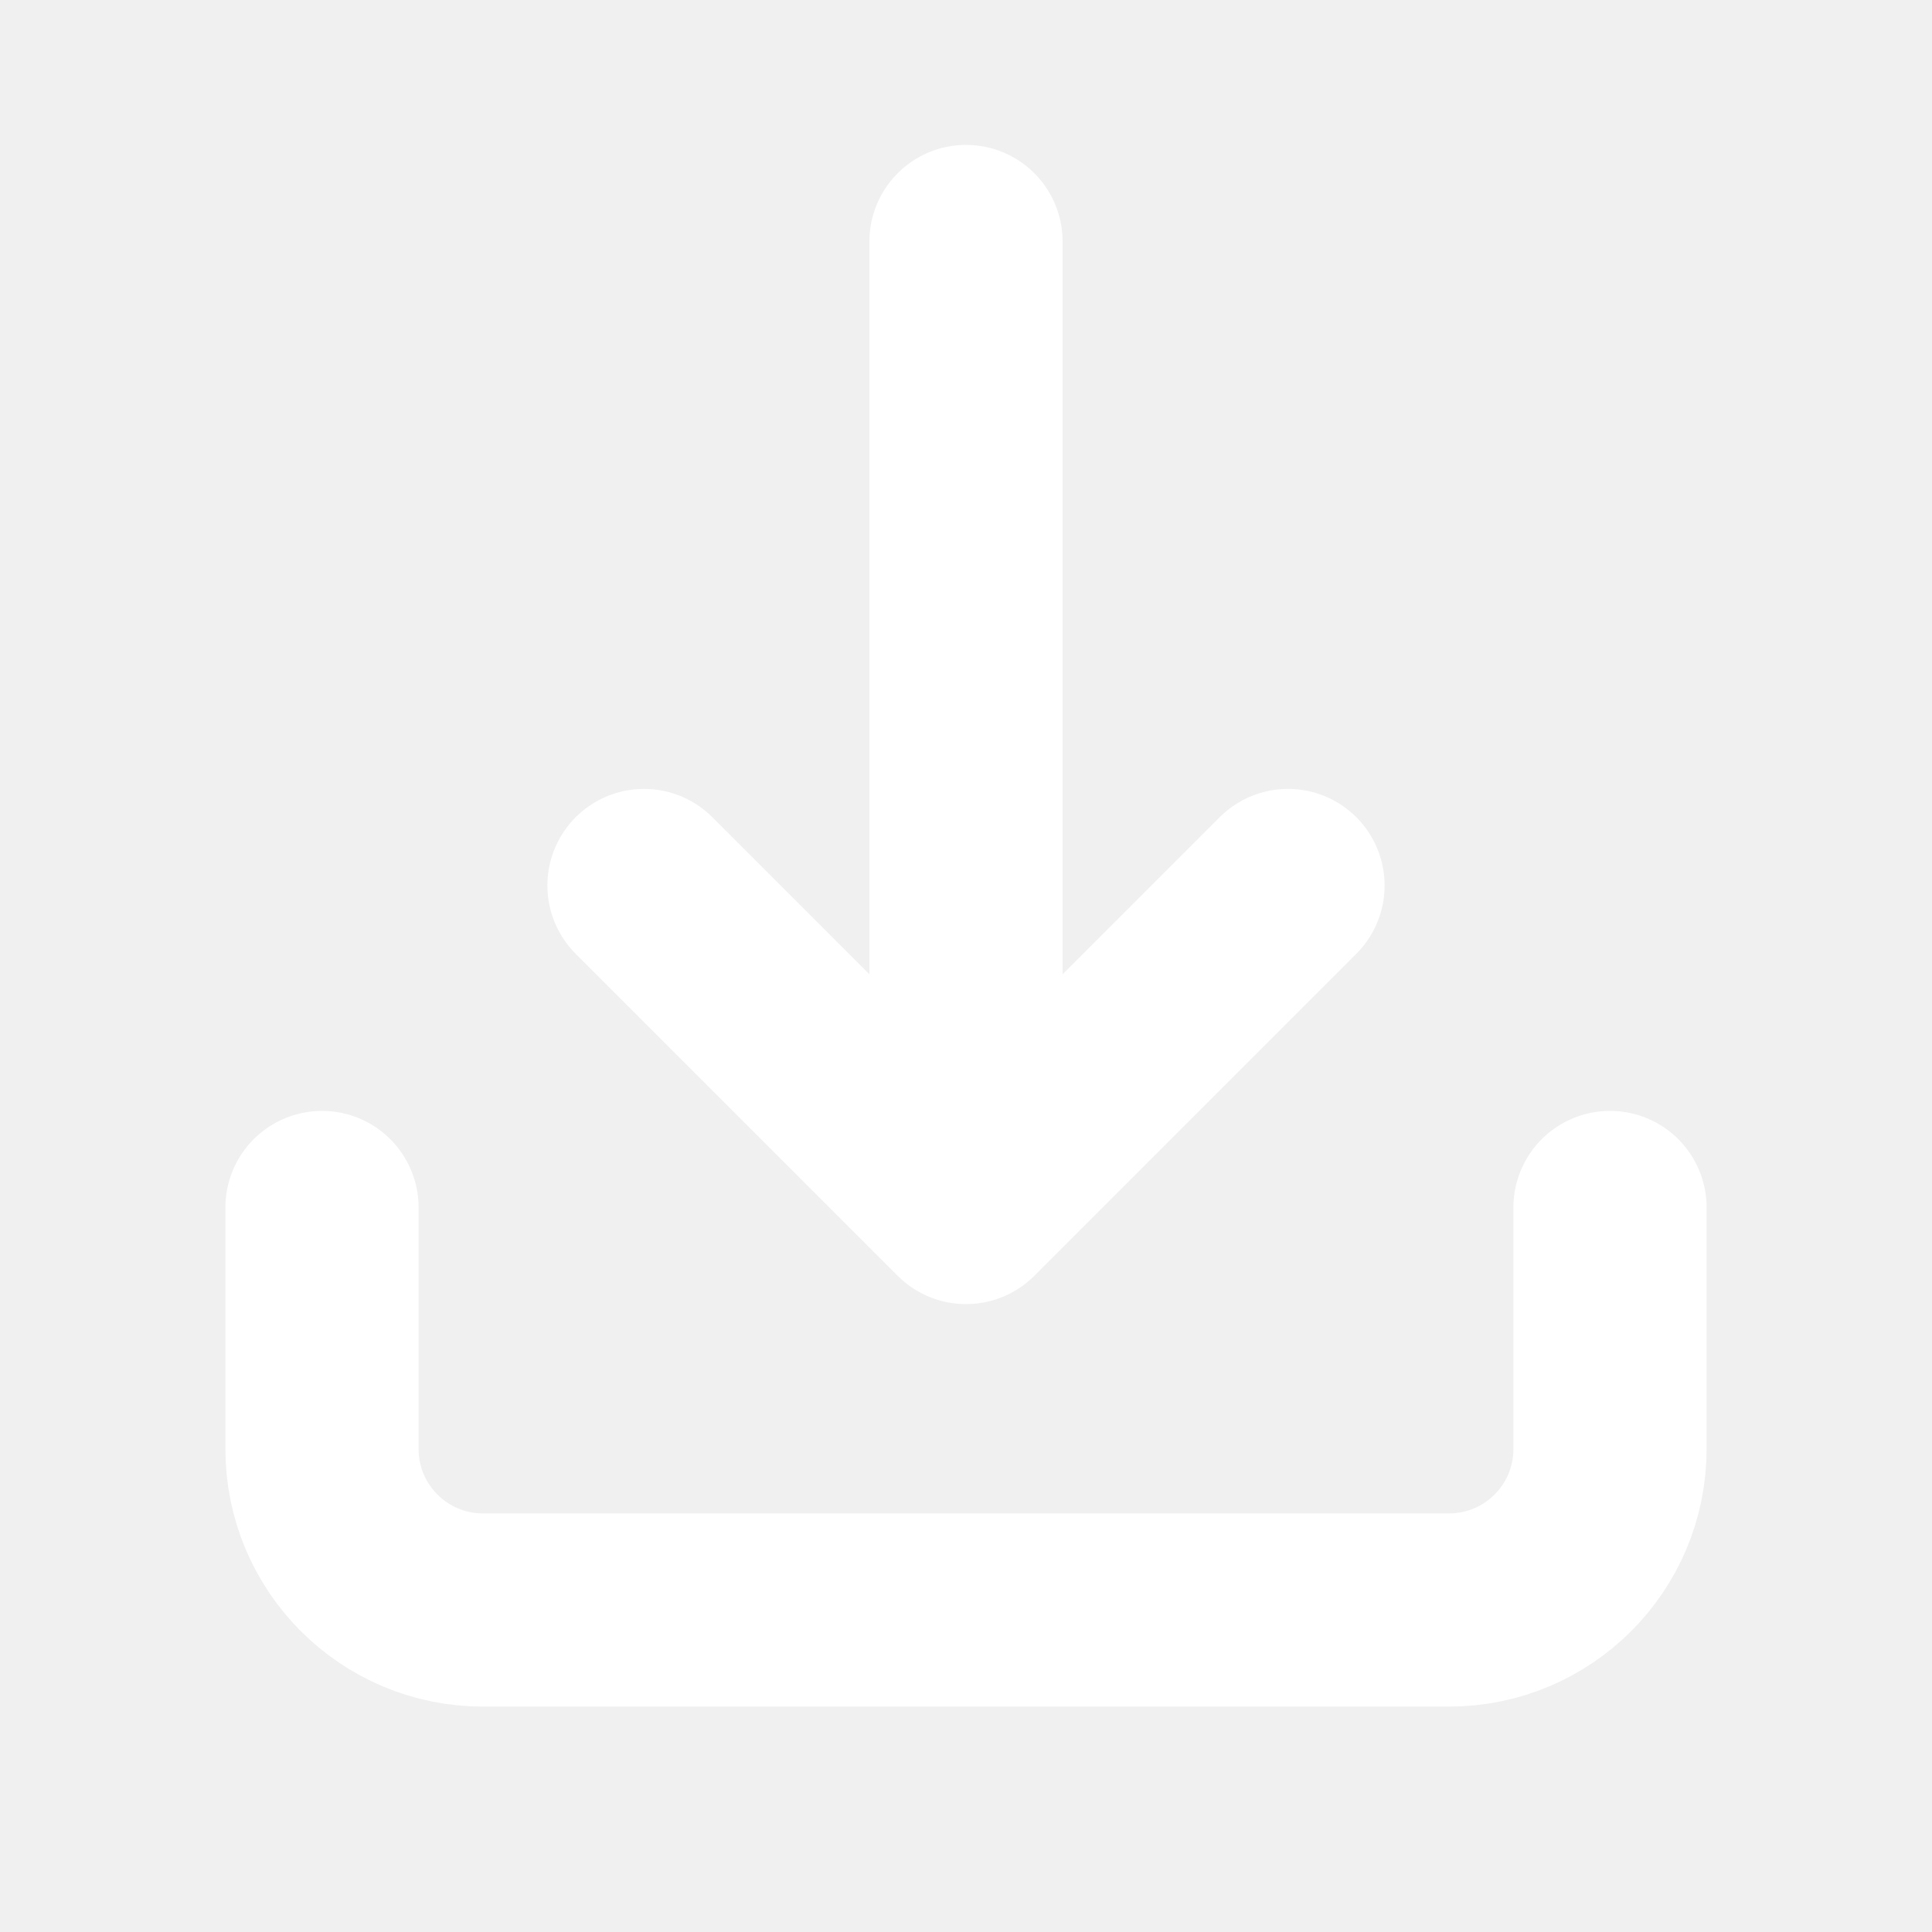
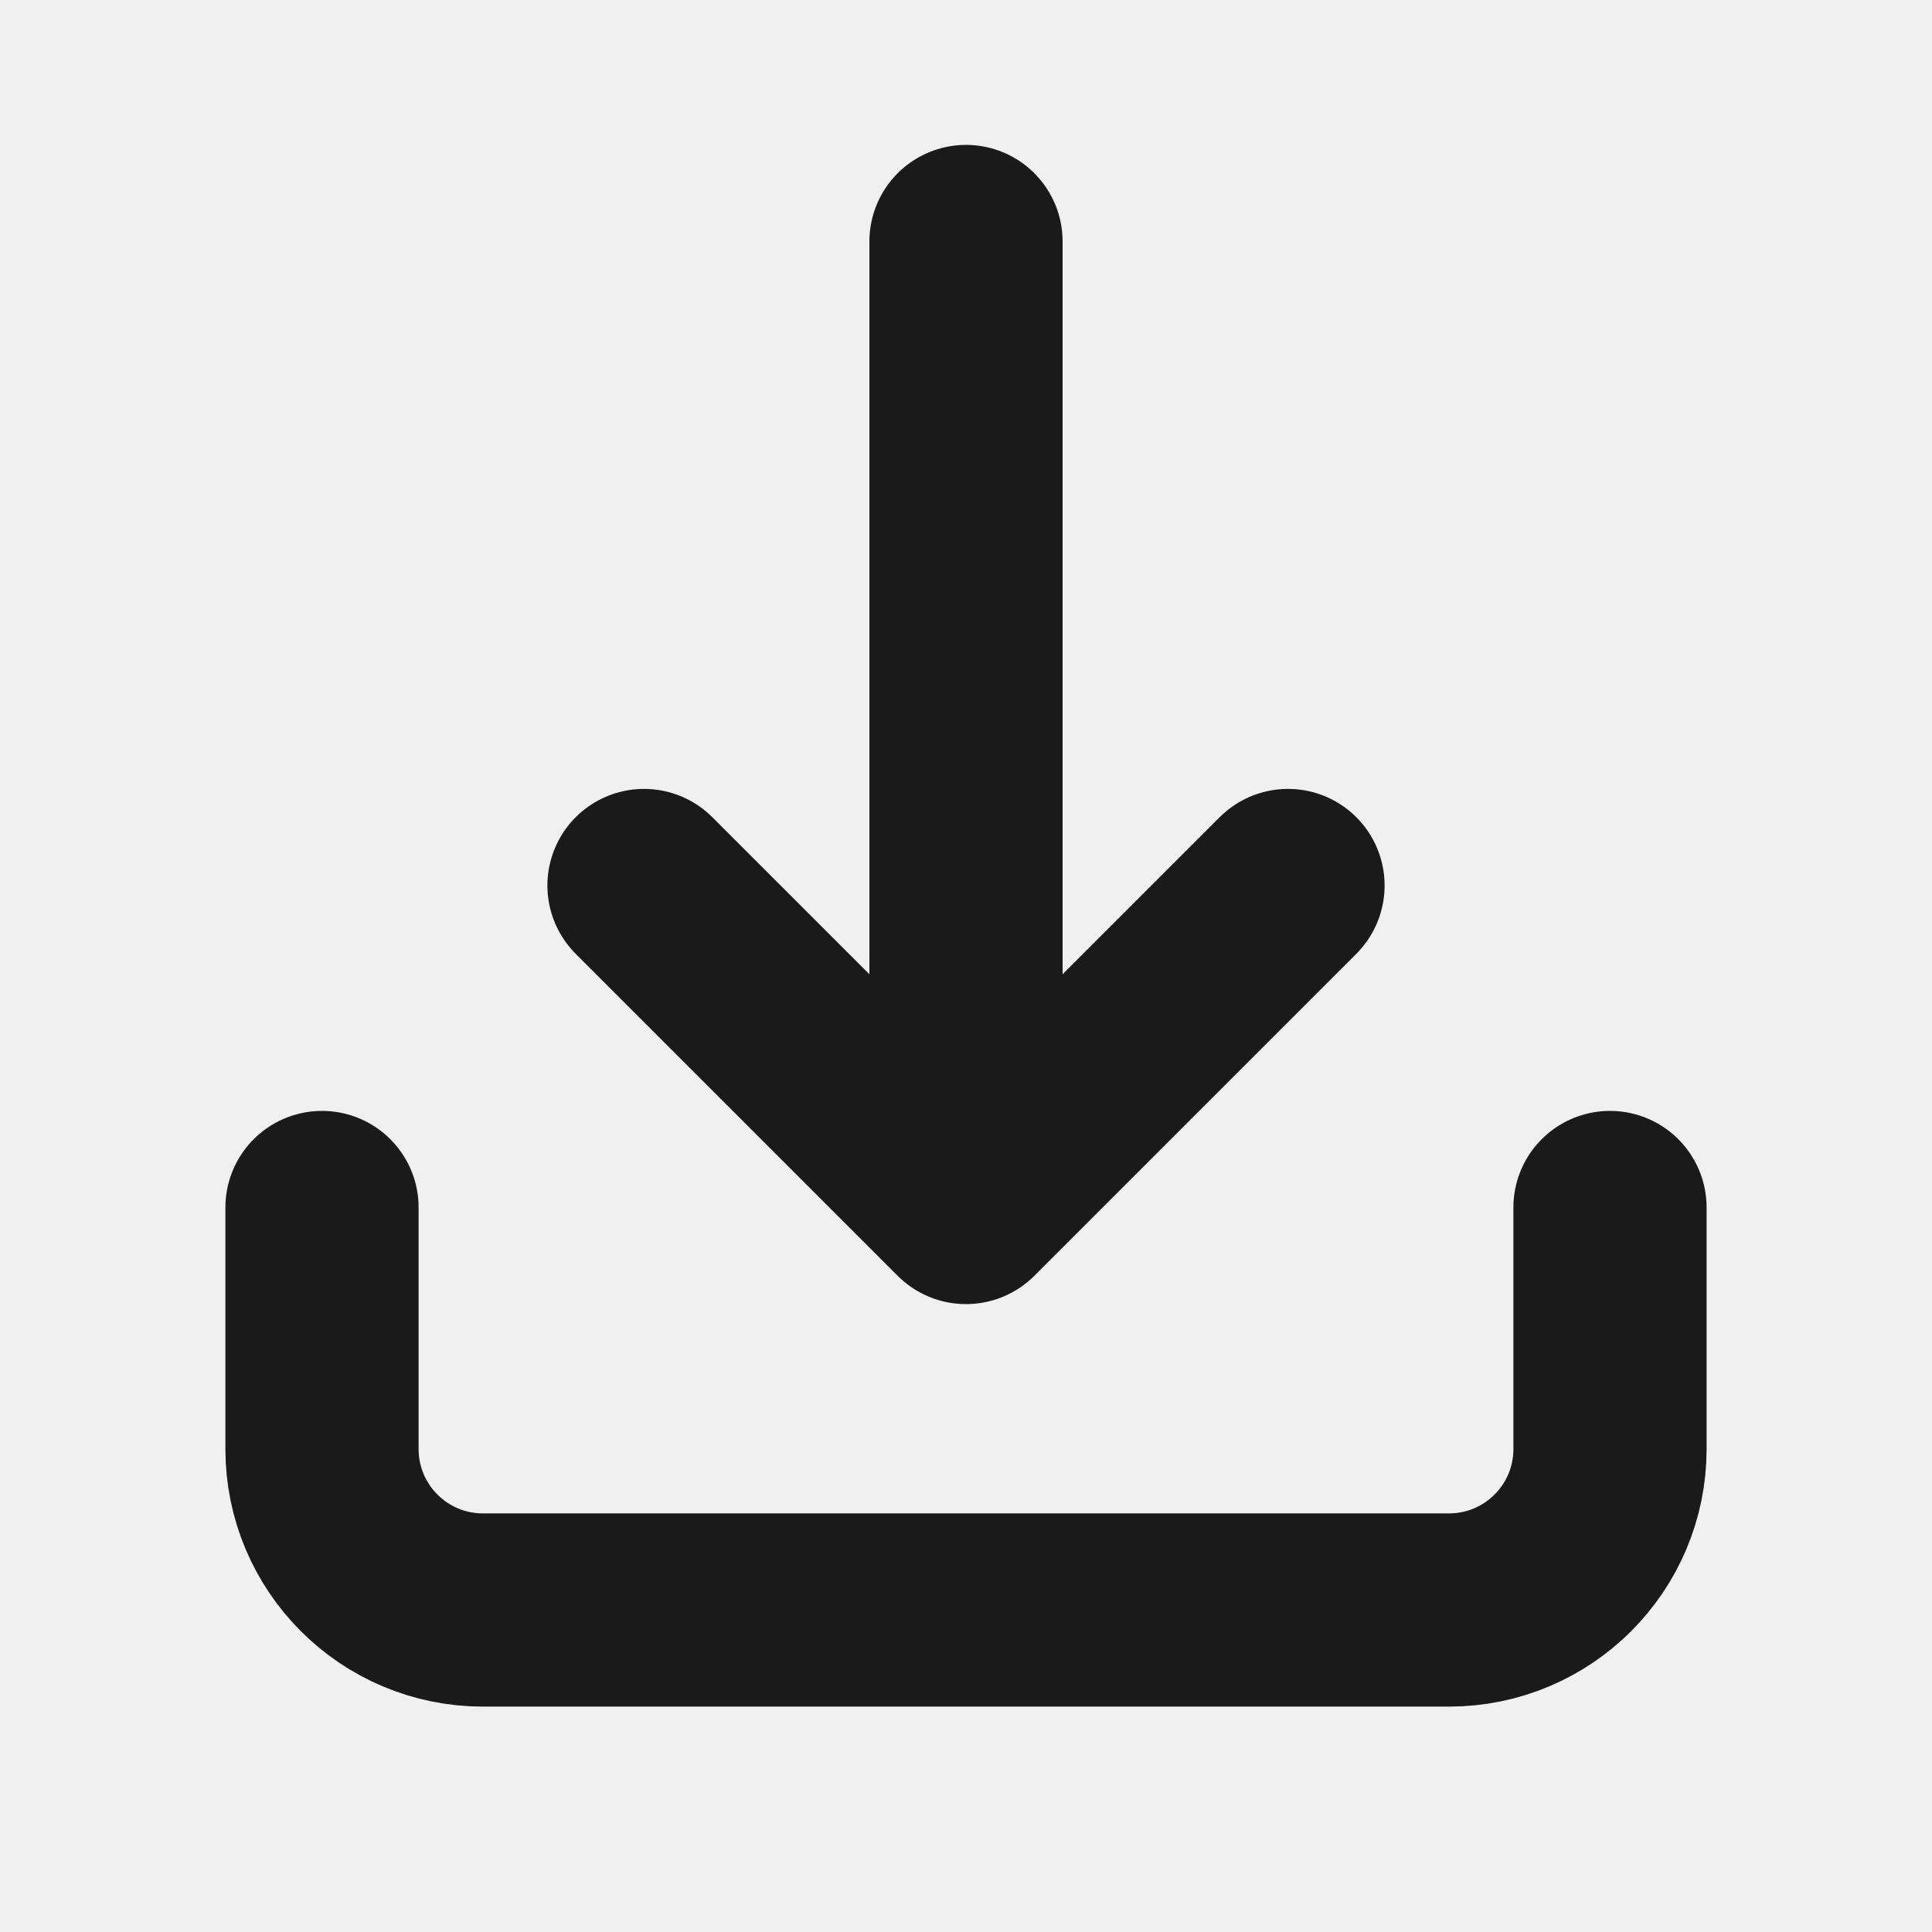
- <svg xmlns="http://www.w3.org/2000/svg" width="64px" height="64px" viewBox="0 0 24 24" fill="none">
+ <svg xmlns="http://www.w3.org/2000/svg" width="64px" height="64px" viewBox="0 0 24 24" fill="none" stroke="#1a1a1b">
  <g id="SVGRepo_bgCarrier" stroke-width="0" />
  <g id="SVGRepo_tracerCarrier" stroke-linecap="round" stroke-linejoin="round" />
  <g id="SVGRepo_iconCarrier">
-     <path d="M20 15V18C20 19.105 19.105 20 18 20H6C4.895 20 4 19.105 4 18L4 15M8 11L12 15M12 15L16 11M12 15V3" stroke="#ffffff" stroke-width="2.4" stroke-linecap="round" stroke-linejoin="round" />
+     <path d="M20 15V18C20 19.105 19.105 20 18 20H6C4.895 20 4 19.105 4 18L4 15M8 11L12 15M12 15L16 11M12 15V3" stroke="#1a1a1b" stroke-width="2.4" stroke-linecap="round" stroke-linejoin="round" />
  </g>
</svg>
